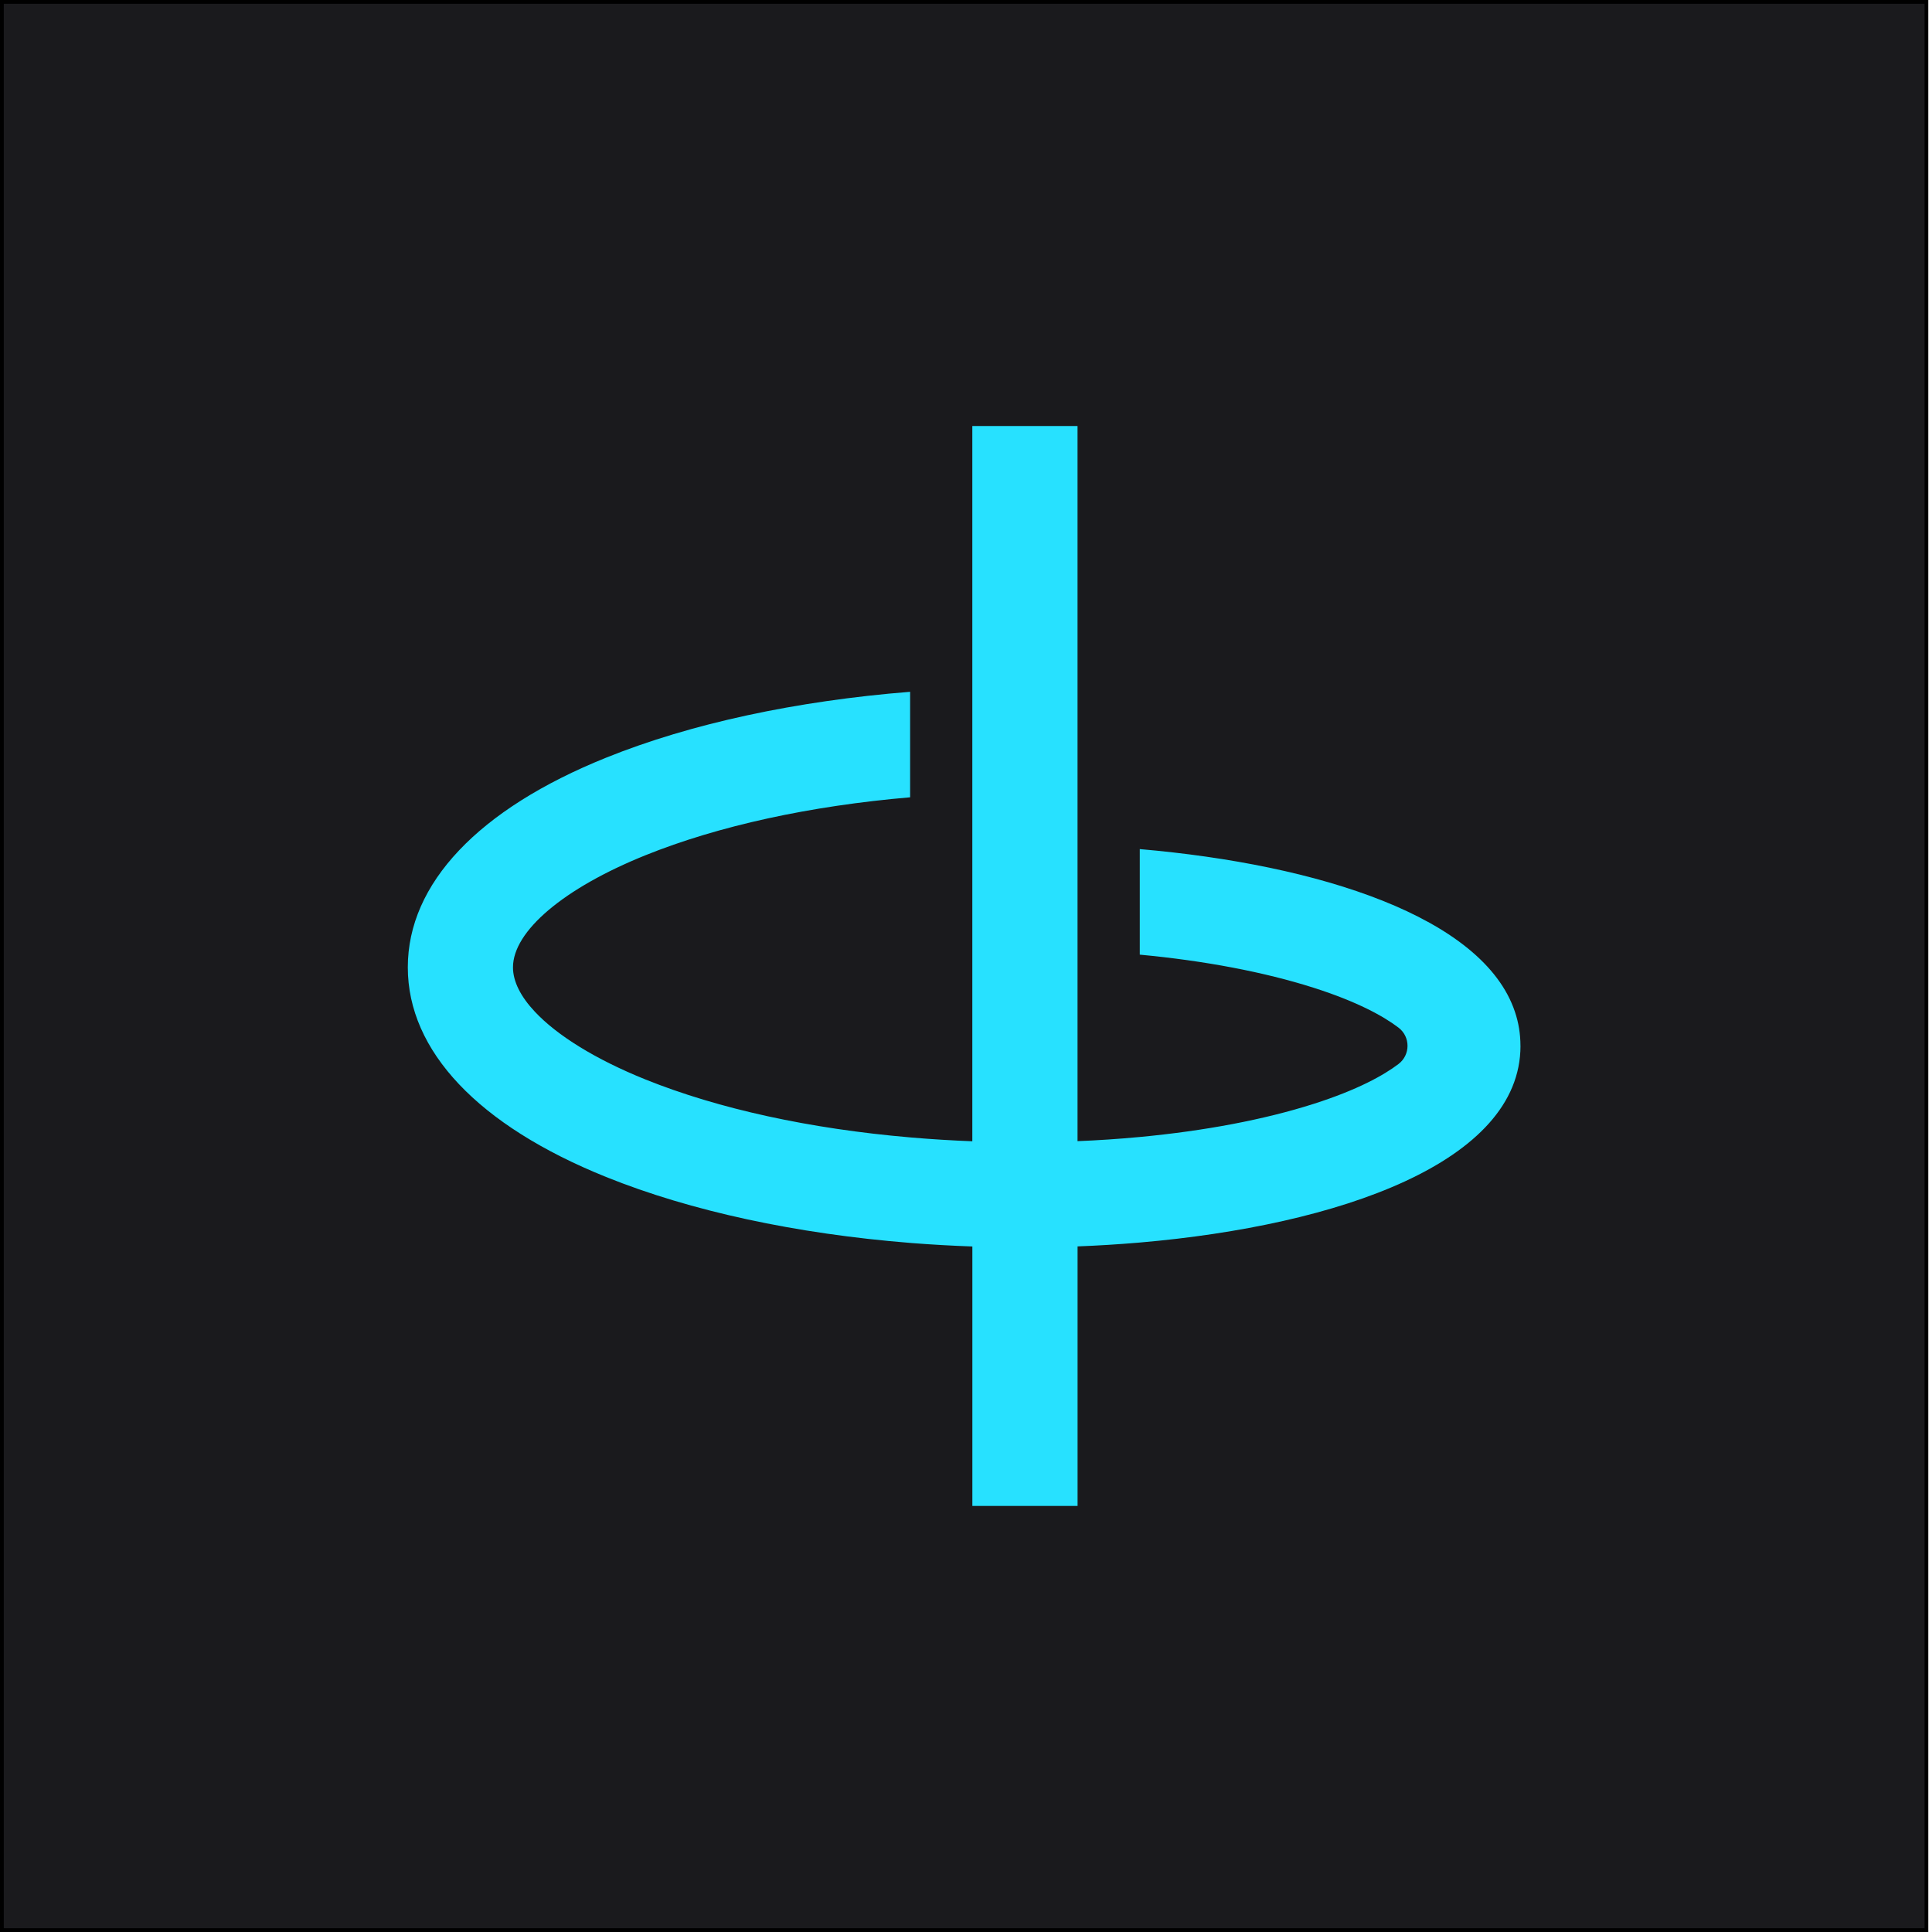
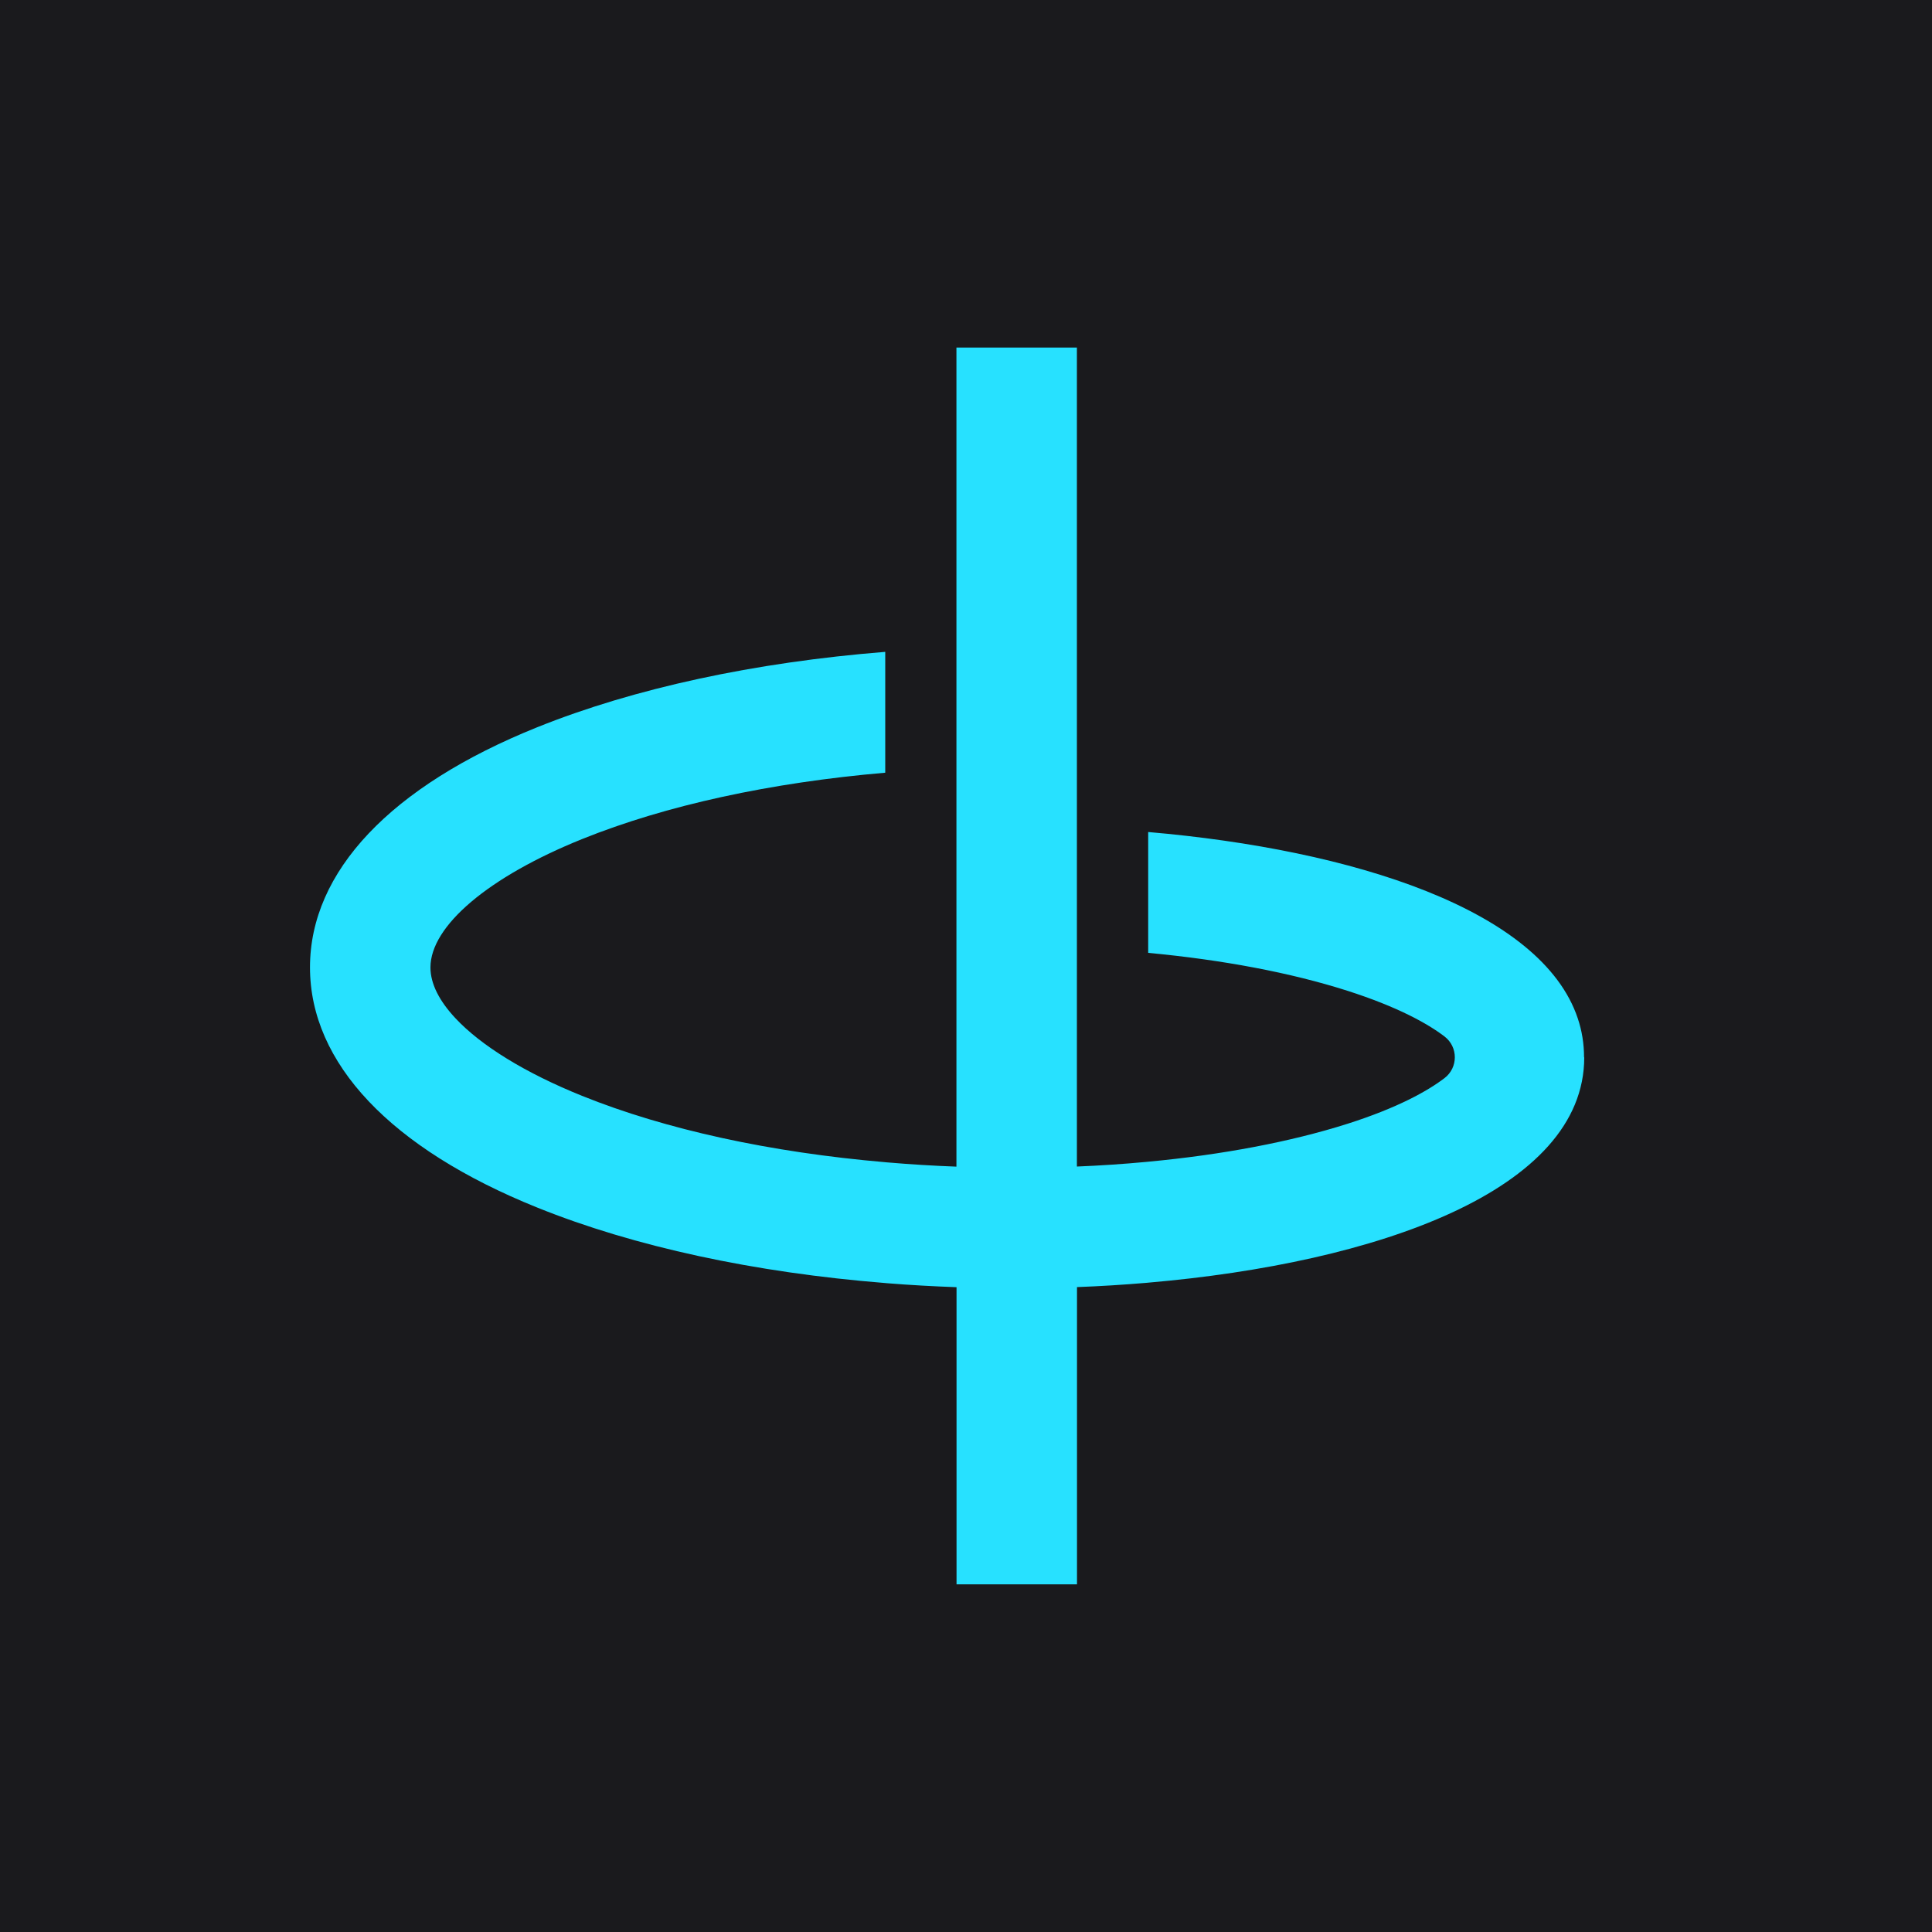
- <svg xmlns="http://www.w3.org/2000/svg" id="Livello_2" viewBox="0 0 513 514">
+ <svg xmlns="http://www.w3.org/2000/svg" id="Livello_2" viewBox="0 0 200 200">
  <defs>
    <style>
      .cls-1 {
-         fill: #1a1a1d;
-         stroke: #000;
-         stroke-miterlimit: 10;
+         fill: #27e1ff;
      }

      .cls-2 {
-         fill: #27e1ff;
+         fill: #1a1a1d;
      }
    </style>
  </defs>
  <g id="Livello_1-2" data-name="Livello_1">
-     <rect class="cls-1" x=".5" y=".5" width="512" height="513" />
-     <path class="cls-2" d="M404.5,278.24c0,30.96-48.21,47.75-101.27,52.33-.15.01-.31.03-.47.04-5.33.45-10.71.78-16.09.99v69.05h-27.99v-69.03c-5.42-.19-10.79-.5-16.09-.91-.16-.01-.31-.03-.47-.04-30.32-2.43-58.31-8.44-80.88-17.54-34.02-13.71-52.75-33.52-52.75-55.78s18.74-42.07,52.75-55.77c22.57-9.1,50.56-15.11,80.88-17.53v28.07c-26.61,2.28-50.93,7.57-70.42,15.42-21.73,8.76-35.23,20.18-35.23,29.82,0,3.76,2.05,7.79,5.84,11.82,5.93,6.32,16.12,12.65,29.38,18,19.49,7.85,43.81,13.13,70.42,15.42.15.02.31.03.47.04,5.28.45,10.65.78,16.09.99V113.34h27.99v190.26c5.47-.22,10.84-.58,16.09-1.07.15,0,.31-.03.47-.04,17.24-1.62,33.09-4.61,46.25-8.81,11.7-3.73,18.65-7.62,22.57-10.6,3.21-2.44,3.21-7.25,0-9.69-3.92-2.98-10.86-6.87-22.57-10.6-13.15-4.19-29-7.19-46.25-8.81v-28.08c47.63,4.11,91.36,18.07,99.8,43.28.97,2.87,1.47,5.89,1.47,9.05Z" />
+     <g>
+       <rect class="cls-2" x="0" y="0" width="200" height="200" />
+       <path class="cls-1" d="M164,109.46c0,13.8-21.49,21.28-45.13,23.32-.07,0-.14.01-.21.02-2.38.2-4.77.35-7.17.44v30.77h-12.47v-30.76c-2.42-.09-4.81-.22-7.17-.41-.07,0-.14-.01-.21-.02-13.51-1.08-25.98-3.76-36.04-7.82-15.16-6.11-23.51-14.94-23.51-24.86s8.35-18.75,23.51-24.85c10.06-4.05,22.53-6.73,36.04-7.81v12.51c-11.86,1.02-22.7,3.37-31.38,6.87-9.68,3.9-15.7,8.99-15.7,13.29,0,1.68.91,3.47,2.6,5.27,2.64,2.82,7.19,5.64,13.09,8.02,8.68,3.5,19.52,5.85,31.38,6.87.07,0,.14.01.21.02,2.35.2,4.75.35,7.17.44V35.98h12.47v84.78c2.44-.1,4.83-.26,7.17-.48.07,0,.14-.01.21-.02,7.68-.72,14.75-2.06,20.61-3.92,5.22-1.66,8.31-3.4,10.06-4.73,1.43-1.09,1.43-3.23,0-4.32-1.75-1.33-4.84-3.06-10.06-4.73-5.86-1.87-12.92-3.2-20.61-3.92v-12.51c21.23,1.83,40.71,8.05,44.47,19.29.43,1.28.65,2.62.65,4.03Z" />
+     </g>
  </g>
</svg>
